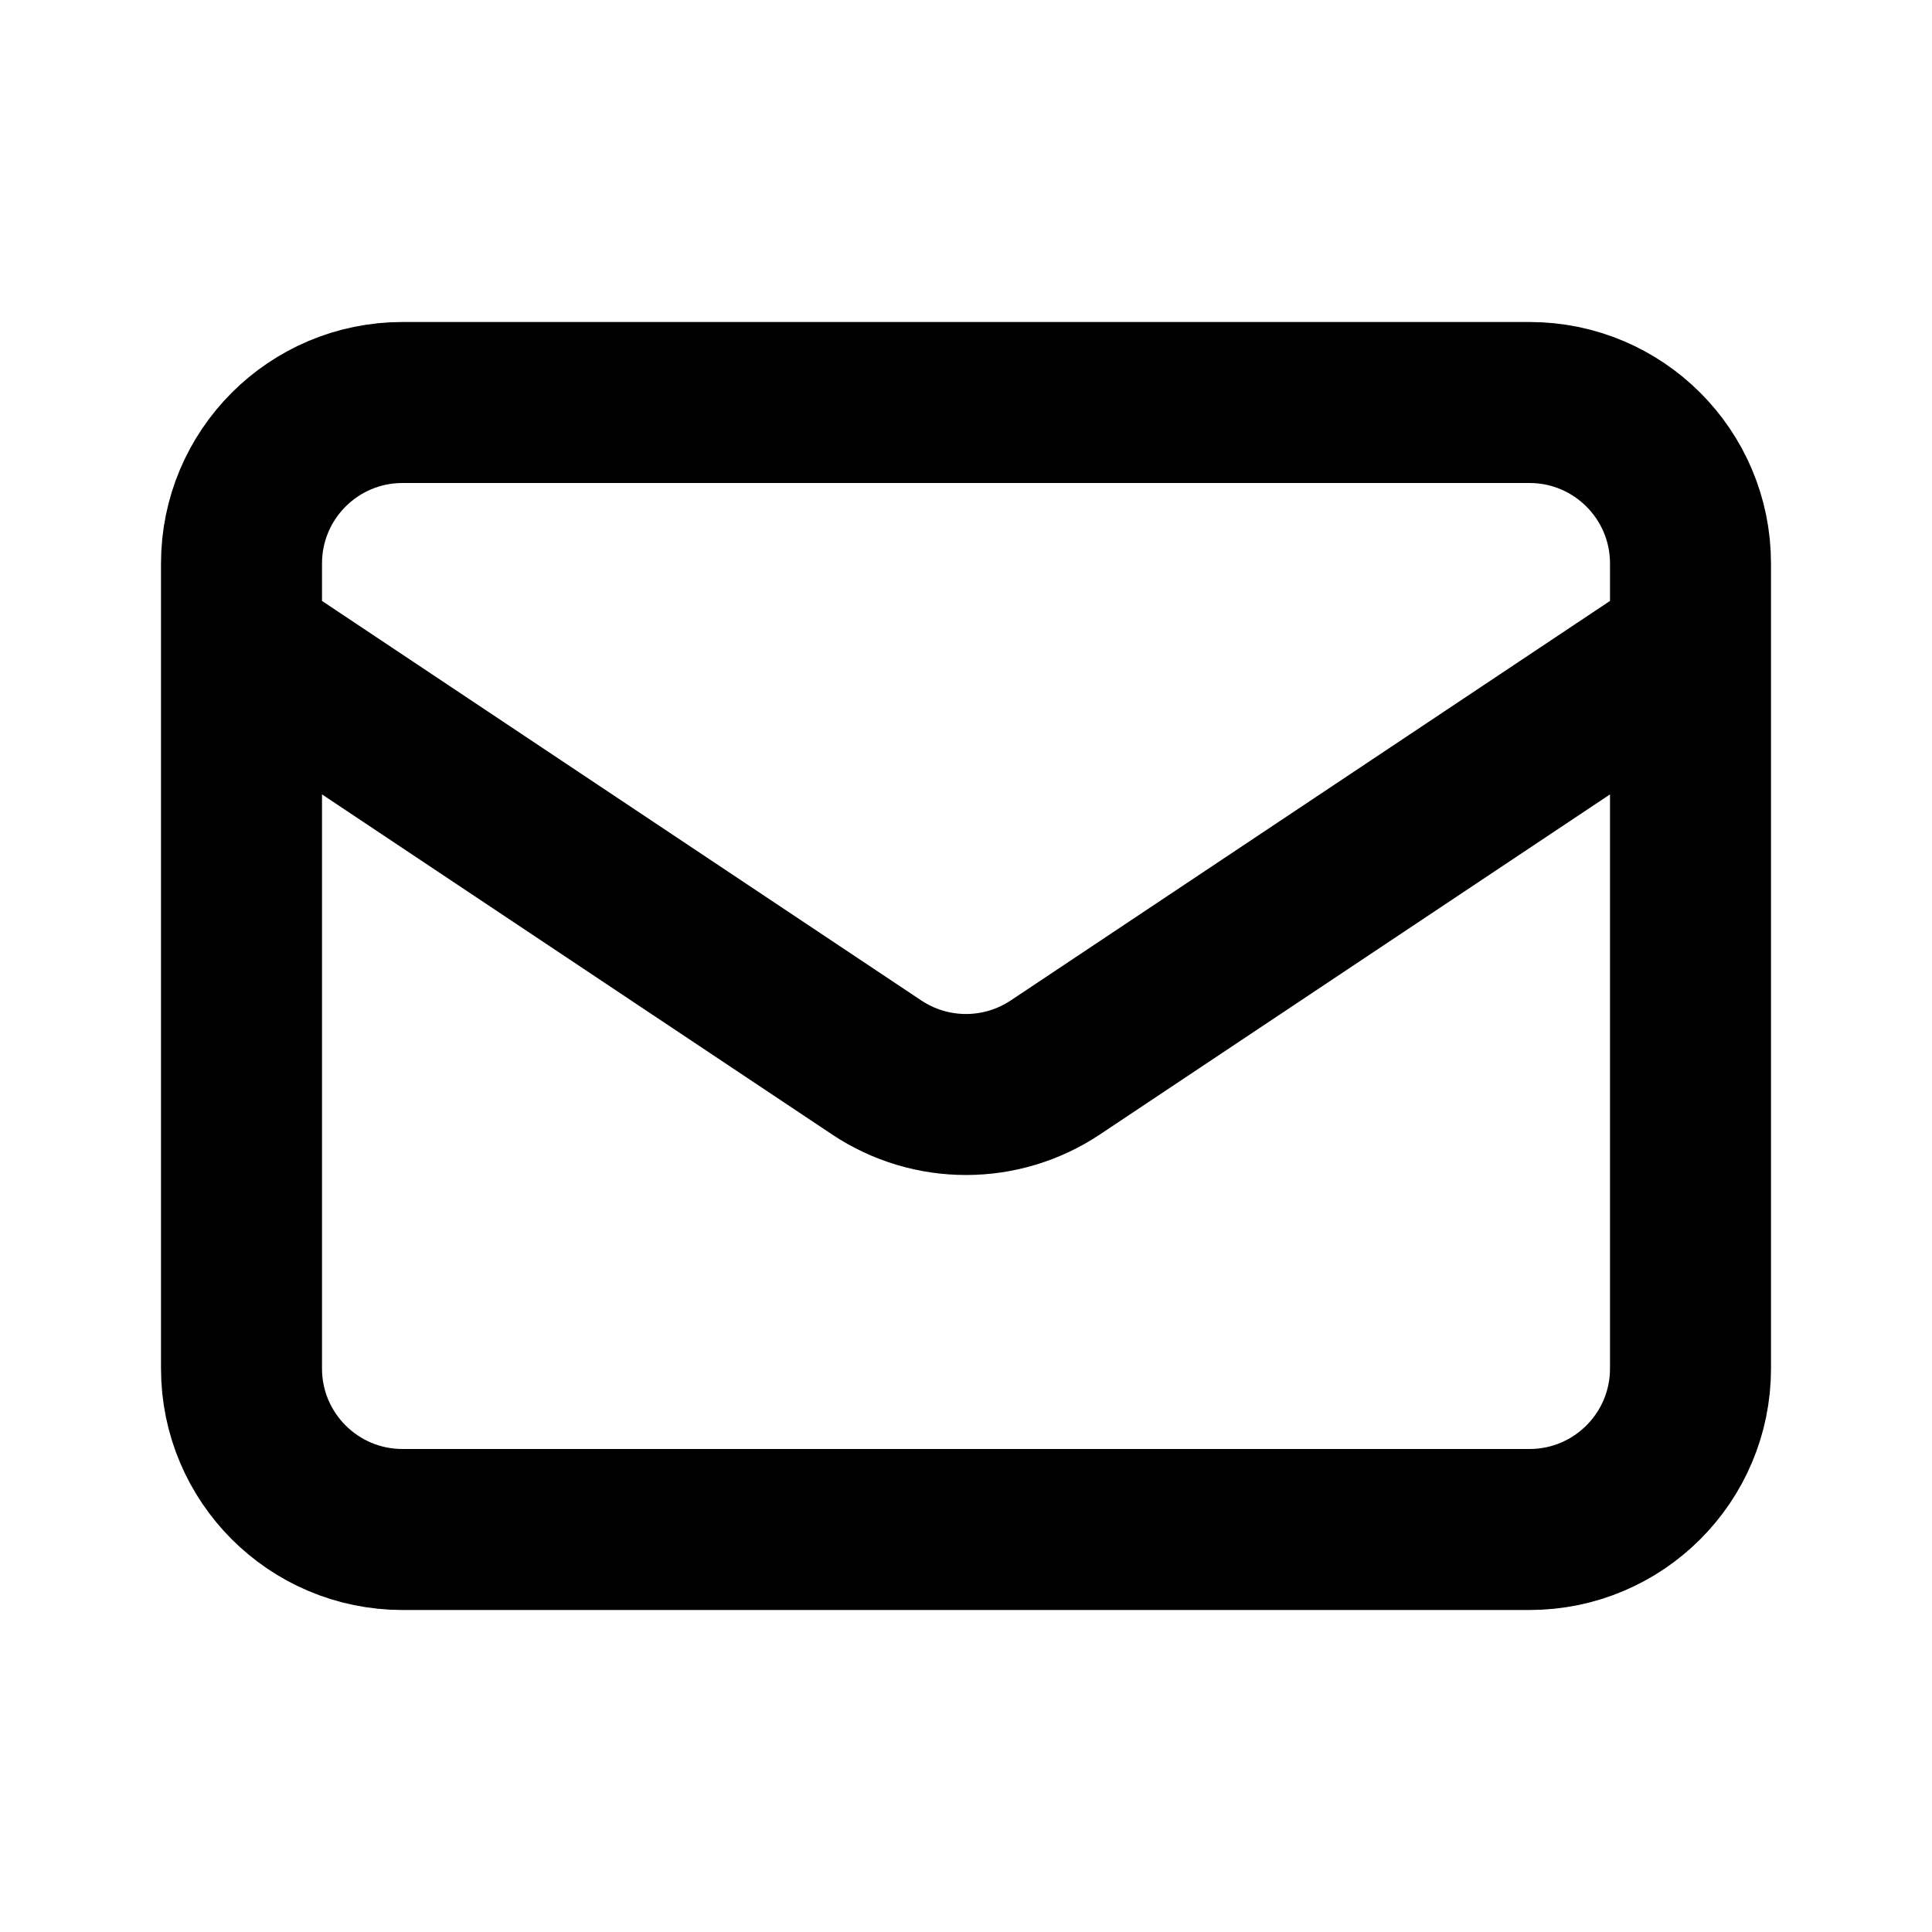
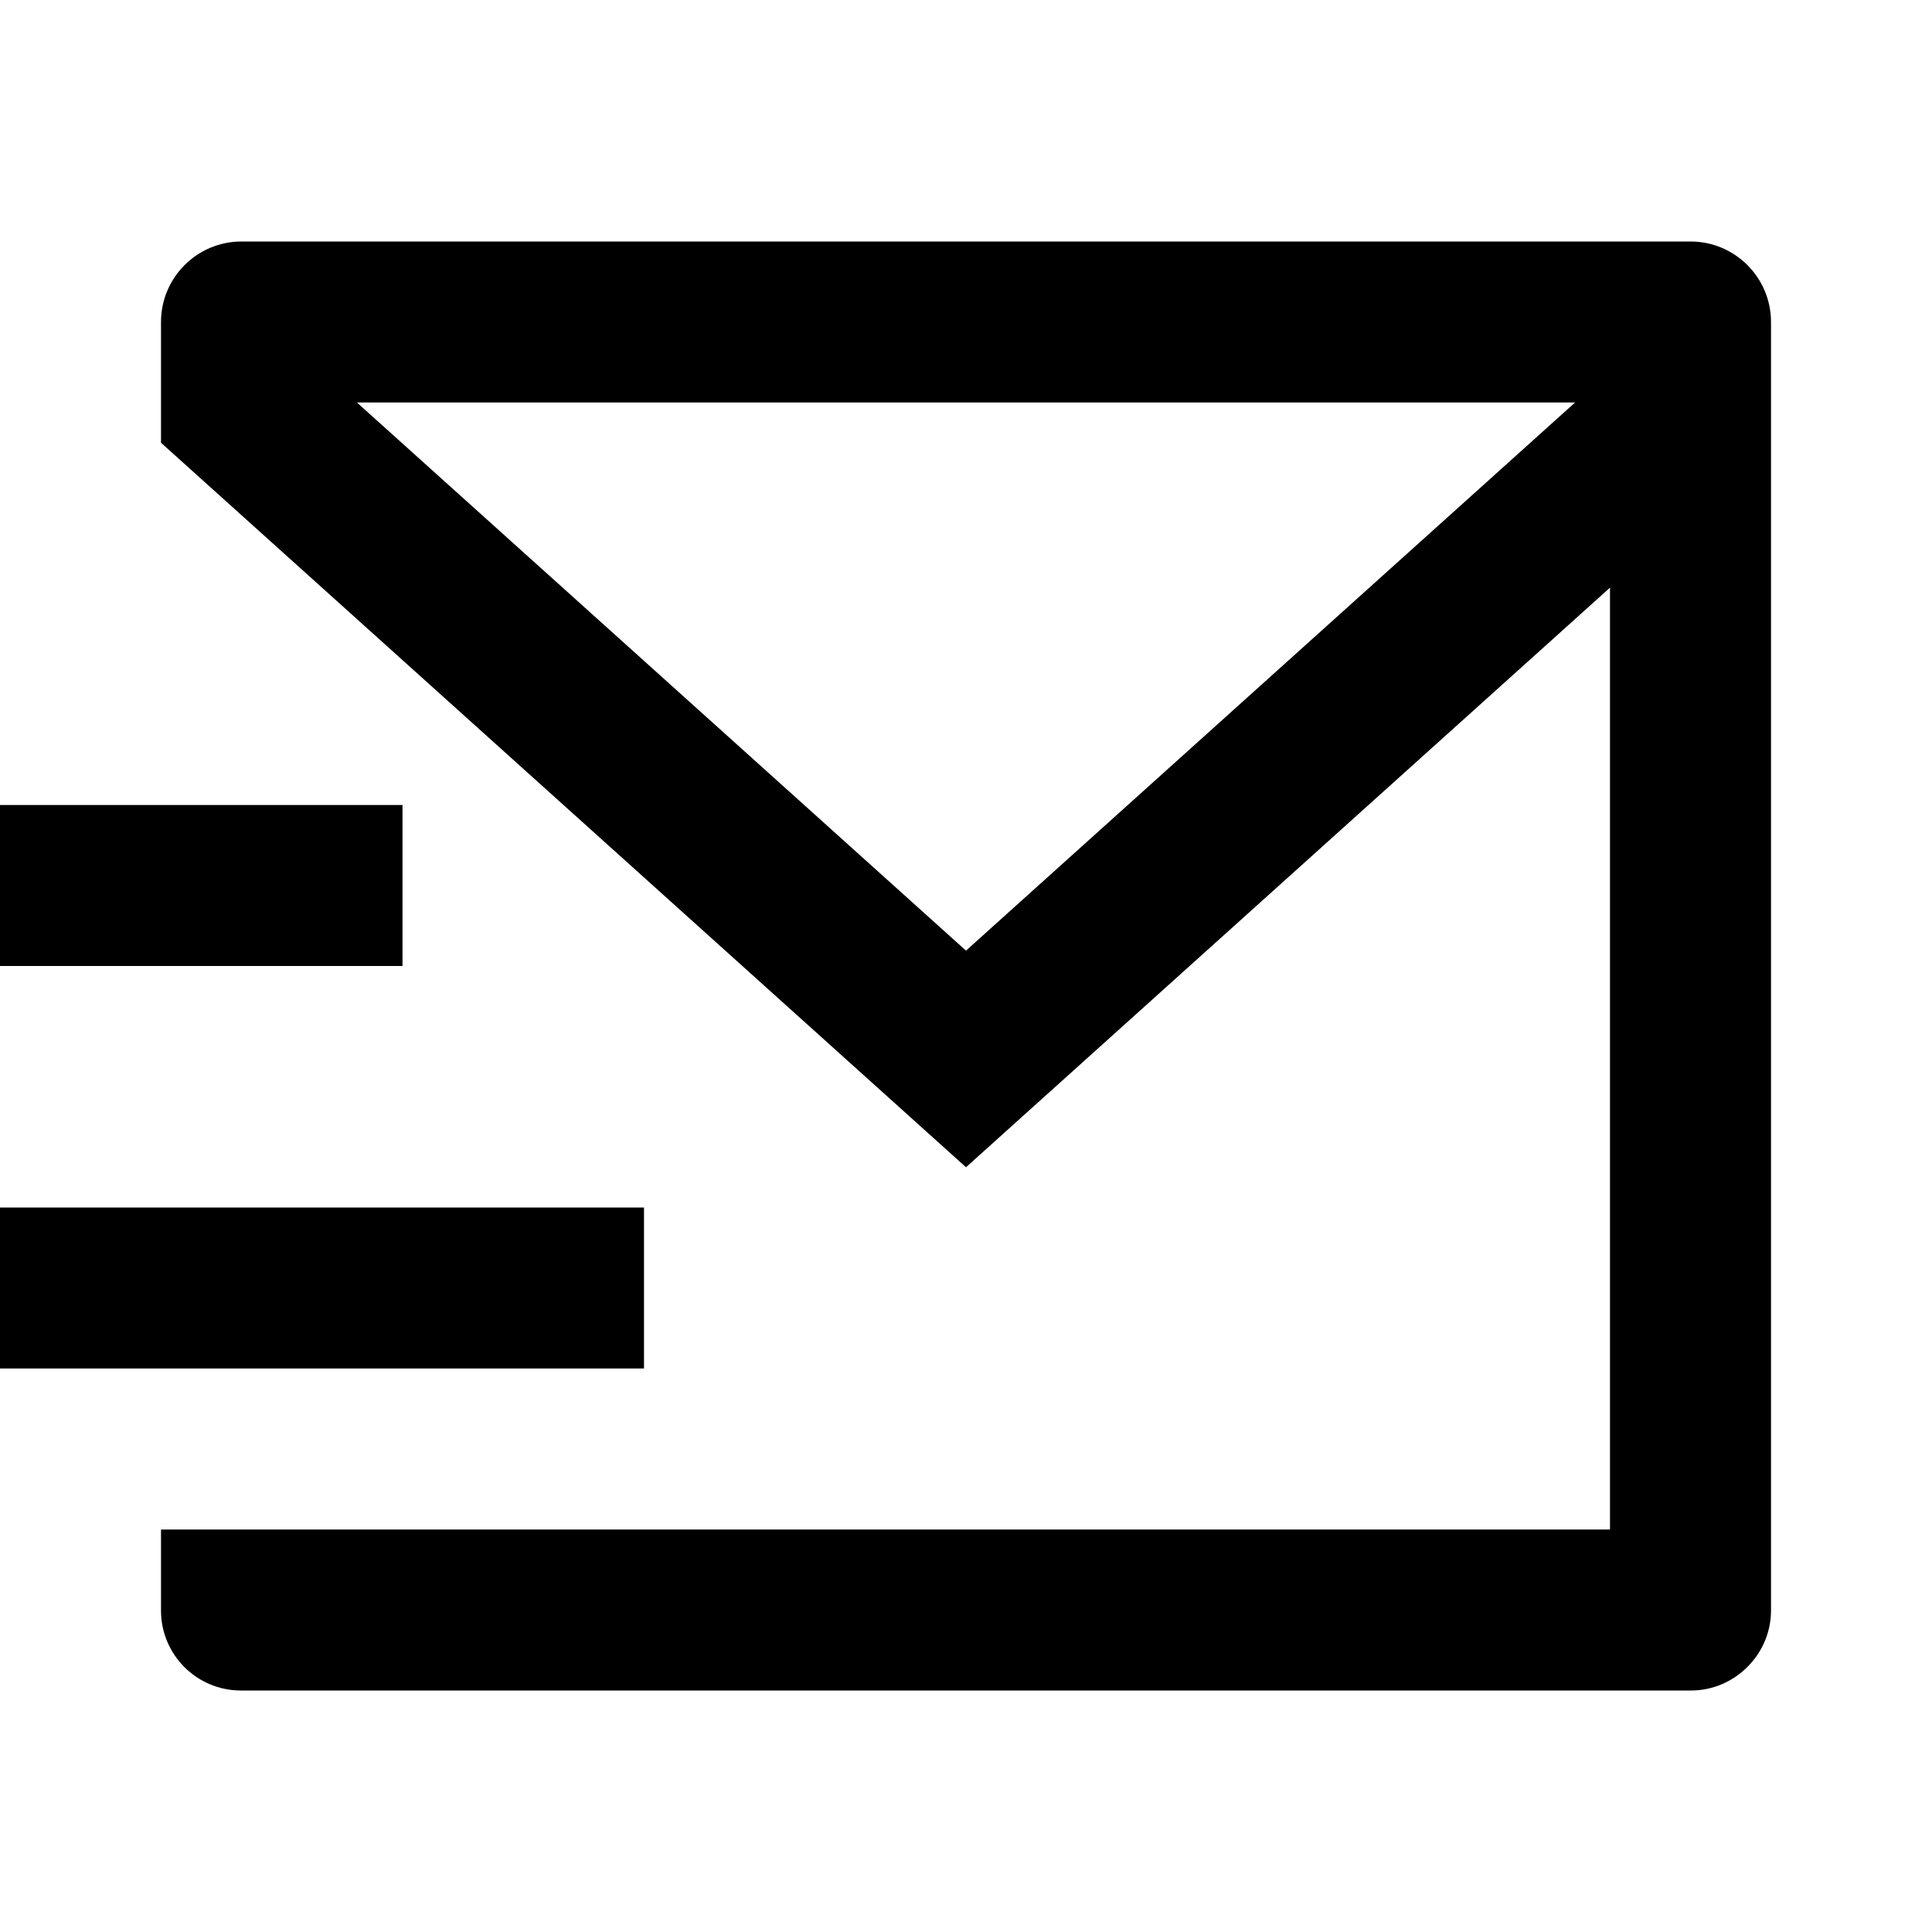
- <svg xmlns="http://www.w3.org/2000/svg" stroke="currentColor" fill="none" stroke-width="2" viewBox="0 0 24 24" aria-hidden="true" height="200px" width="200px" data-darkreader-inline-stroke="" style="--darkreader-inline-stroke: currentColor;">
-   <path stroke-linecap="round" stroke-linejoin="round" d="M3 8l7.89 5.26a2 2 0 002.22 0L21 8M5 19h14a2 2 0 002-2V7a2 2 0 00-2-2H5a2 2 0 00-2 2v10a2 2 0 002 2z" />
+ <svg xmlns="http://www.w3.org/2000/svg" stroke="currentColor" fill="currentColor" stroke-width="0" viewBox="0 0 24 24" data-darkreader-inline-fill="" data-darkreader-inline-stroke="" style="--darkreader-inline-fill: currentColor; --darkreader-inline-stroke: currentColor;">
+   <path d="M21 3C21.552 3 22 3.448 22 4V20.007C22 20.555 21.545 21 21.008 21H2.992C2.444 21 2 20.555 2 20.007V19H20V7.3L12 14.5L2 5.5V4C2 3.448 2.448 3 3 3H21ZM8 15V17H0V15H8ZM5 10V12H0V10H5ZM19.566 5H4.434L12 11.809L19.566 5Z" />
</svg>
